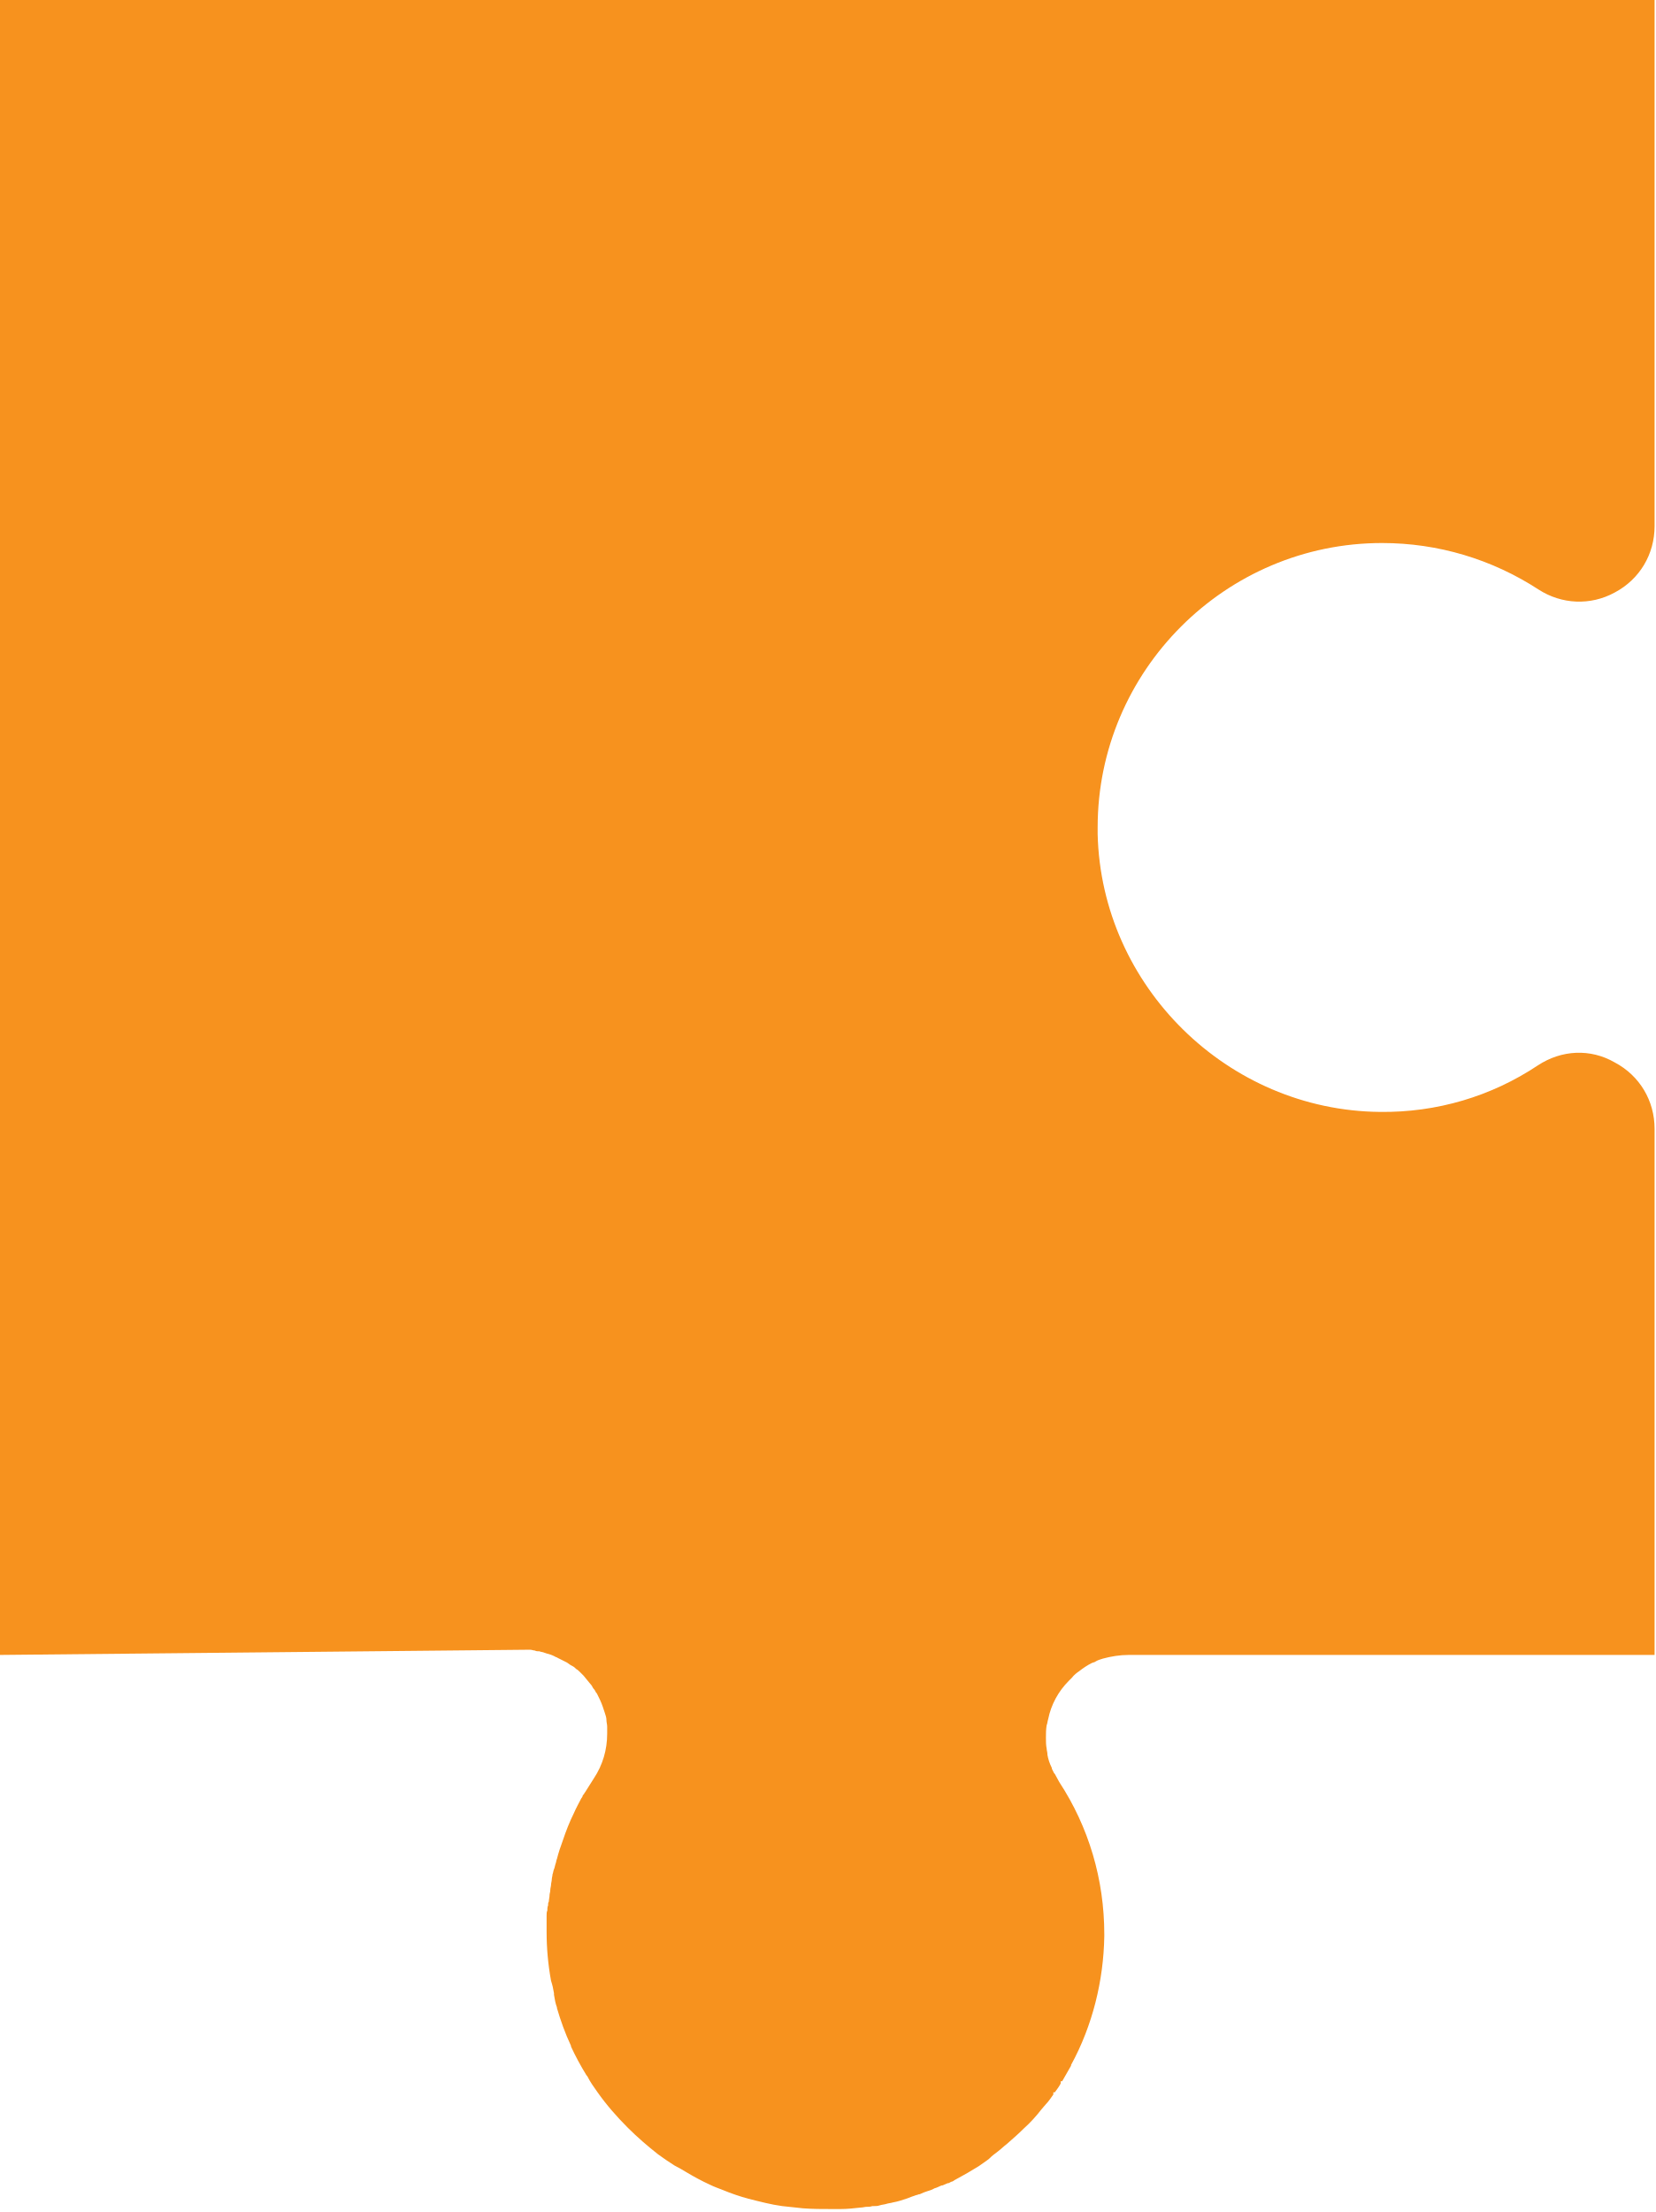
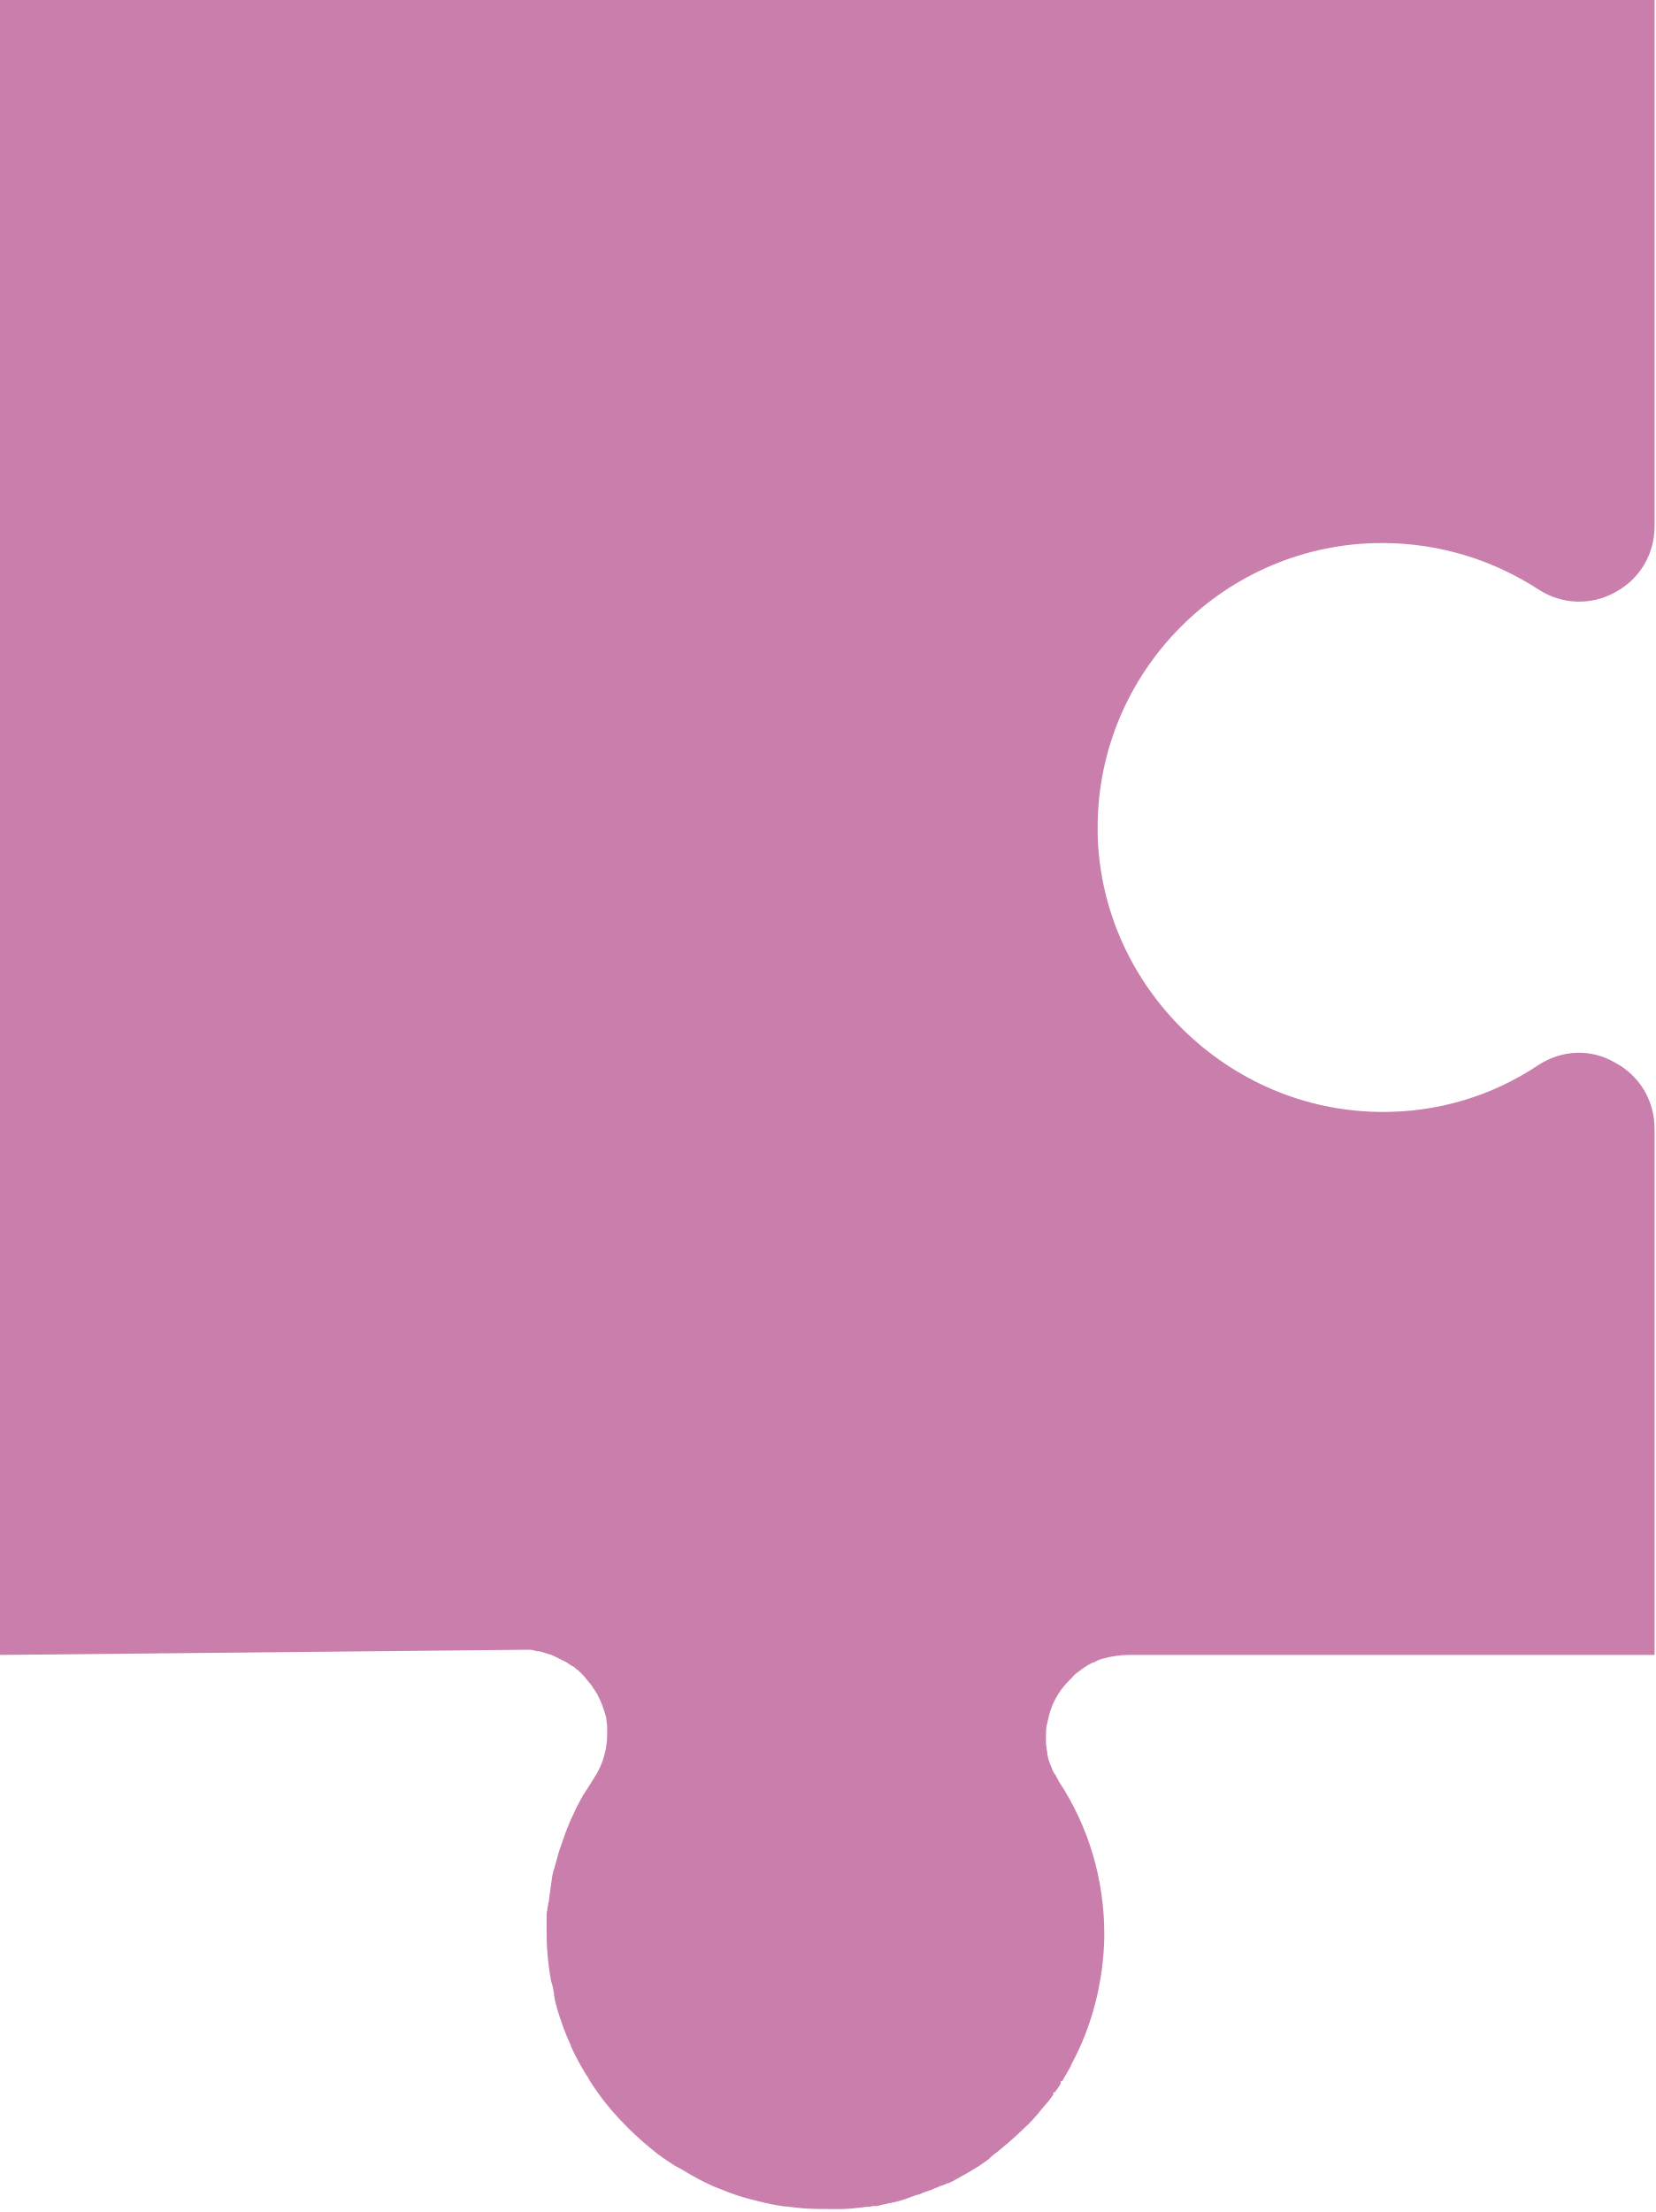
<svg xmlns="http://www.w3.org/2000/svg" version="1.1" id="Layer_1" x="0px" y="0px" viewBox="0 0 224.1 299.4" style="enable-background:new 0 0 224.1 299.4;" xml:space="preserve">
  <style type="text/css">
- 	.st0{fill:#F7921E;}
+ 	.st0{fill:#C97EAB;}
</style>
-   <path class="st0" d="M152.8,224c-1.2,0-2.4,0.2-3.5,0.5c-0.3,0.1-0.7,0.2-1,0.4c-0.1,0.1-0.3,0.1-0.5,0.2c-0.6,0.3-1.2,0.7-1.7,1.1  c-0.3,0.2-0.7,0.5-1,0.9c-0.1,0.1-0.3,0.3-0.4,0.4c-1.4,1.4-2.4,3.2-2.8,5.2c-0.1,0.3-0.1,0.6-0.2,0.8c-0.1,0.6-0.1,1.1-0.1,1.7  c0,0.5,0,1,0.1,1.5c0,0.2,0.1,0.5,0.1,0.7l0,0.1c0.1,0.6,0.3,1.2,0.6,1.8v0l0,0.1c0.1,0.2,0.2,0.4,0.3,0.6v0l0.1,0.1  c0.2,0.4,0.4,0.7,0.6,1.1c4,6.1,6.1,13.2,6.1,20.6v0.3c-0.1,6-1.6,12.1-4.5,17.4l0,0.1c-0.4,0.7-0.8,1.4-1.2,2.1h-0.2v0.3  c-0.2,0.4-0.5,0.8-0.8,1.2h-0.2v0.3c-0.3,0.4-0.6,0.9-1,1.3c-0.2,0.2-0.4,0.5-0.6,0.7c-0.7,0.9-1.5,1.8-2.4,2.6  c-0.7,0.7-1.5,1.4-2.3,2.1c-0.4,0.3-0.8,0.7-1.2,1c-0.4,0.3-0.8,0.6-1.1,0.9l-0.1,0.1c-0.5,0.4-1,0.7-1.4,1c-0.5,0.3-1,0.6-1.5,0.9  c-0.5,0.3-1.1,0.6-1.8,1c-0.1,0.1-0.3,0.2-0.4,0.2l-0.2,0.1c-0.1,0.1-0.2,0.1-0.3,0.1c-0.2,0.1-0.5,0.2-0.7,0.3l-0.1,0  c-0.3,0.1-0.6,0.3-1,0.4c-0.3,0.2-0.7,0.3-1,0.4c-0.3,0.1-0.6,0.2-1,0.4l-0.1,0c-0.2,0.1-0.4,0.1-0.6,0.2l-0.3,0.1l-0.8,0.3  c-0.6,0.2-1.2,0.4-1.8,0.5c-0.3,0.1-0.6,0.1-0.9,0.2c-0.3,0.1-0.6,0.1-0.9,0.2c-0.3,0.1-0.5,0.1-0.8,0.1c-0.1,0-0.2,0-0.2,0  c-0.3,0.1-0.5,0.1-0.8,0.1c-0.2,0-0.5,0.1-0.8,0.1c-0.9,0.1-1.8,0.2-2.7,0.2c-0.2,0-0.3,0-0.5,0c-0.2,0-0.5,0-0.7,0  c-1.3,0-2.6,0-3.9-0.1c-0.9-0.1-1.9-0.2-2.8-0.3c-1.5-0.2-3-0.6-4.6-1c-1.1-0.3-2.3-0.7-3.5-1.2c-0.5-0.2-1.1-0.4-1.7-0.7  c-1.1-0.5-2.2-1.1-3.2-1.7c-0.5-0.3-1-0.6-1.6-0.9c-0.8-0.5-1.5-1-2.2-1.5c-1.4-1.1-2.8-2.3-4.1-3.6c-1.5-1.5-2.9-3.1-4.1-4.8  c-0.5-0.7-1-1.4-1.4-2.2l-0.1-0.1c-0.8-1.3-1.5-2.6-2.1-3.9l0-0.1c-0.8-1.7-1.4-3.4-1.9-5.1l0-0.1c-0.2-0.5-0.3-1.1-0.4-1.7l0-0.1  v-0.1l0,0c-0.1-0.6-0.2-1.1-0.4-1.7l0,0c-0.4-2.2-0.6-4.4-0.6-6.6c0-0.2,0-0.5,0-0.7c0-0.4,0-0.8,0-1.3c0,0,0-0.1,0-0.1  c0,0,0-0.1,0-0.1c0-0.3,0-0.5,0.1-0.7c0-0.2,0-0.5,0.1-0.7c0-0.2,0-0.4,0.1-0.5c0-0.3,0.1-0.6,0.1-0.9c0-0.2,0.1-0.4,0.1-0.7  c0-0.2,0.1-0.5,0.1-0.7c0-0.2,0.1-0.5,0.1-0.7c0-0.2,0.1-0.5,0.1-0.7c0.1-0.2,0.1-0.5,0.2-0.7c0.1-0.2,0.1-0.4,0.2-0.7  c0.1-0.2,0.1-0.5,0.2-0.7c0.2-0.8,0.5-1.7,0.8-2.5c0.4-1.2,0.9-2.5,1.5-3.7c0.3-0.7,0.7-1.4,1-2c0.1-0.1,0.2-0.3,0.2-0.4l0.1-0.1  c0.1-0.1,0.1-0.2,0.2-0.3c0.4-0.6,0.8-1.3,1.2-1.9c1.2-1.8,1.8-3.9,1.8-6c0-0.3,0-0.7,0-1c0-0.3-0.1-0.6-0.1-0.9  c0-0.3-0.1-0.6-0.2-0.9c-0.1-0.3-0.2-0.6-0.3-0.9c-0.2-0.6-0.5-1.2-0.8-1.8l-0.1-0.1c-0.1-0.2-0.2-0.4-0.4-0.6  c-0.1-0.2-0.2-0.4-0.4-0.6c-0.3-0.4-0.6-0.7-0.9-1.1c-0.2-0.2-0.3-0.3-0.5-0.5c-0.1-0.1-0.3-0.3-0.5-0.4c0,0-0.1-0.1-0.1-0.1  c-0.2-0.2-0.4-0.3-0.6-0.4c-0.2-0.1-0.4-0.3-0.6-0.4c-0.4-0.2-0.8-0.4-1.2-0.6c-0.1-0.1-0.3-0.1-0.4-0.2c-0.4-0.2-0.7-0.3-1.1-0.4  l-0.3-0.1h0c-0.2-0.1-0.5-0.1-0.7-0.2c-0.1,0-0.1,0-0.2,0c-0.1,0-0.2,0-0.4-0.1c-0.2,0-0.4-0.1-0.6-0.1c-0.1,0-0.2,0-0.3,0  c-0.1,0-0.3,0-0.4,0L0,224L0,0l224,0l0,71.2c0,3.8-2,7.2-5.4,9c-3.3,1.8-7.2,1.6-10.3-0.4c-6.3-4.1-13.6-6.3-21.2-6.3  c-21.2,0-38.5,17.3-38.5,38.5c0,0.3,0,0.6,0,0.9c0.5,20.6,17.6,37.4,38.2,37.6c7.7,0.1,15.1-2.1,21.4-6.3c3.2-2.1,7.1-2.3,10.4-0.4  c3.4,1.8,5.4,5.2,5.4,9l0,71.2H152.8z" />
+   <path class="st0" d="M152.8,224c-1.2,0-2.4,0.2-3.5,0.5c-0.3,0.1-0.7,0.2-1,0.4c-0.1,0.1-0.3,0.1-0.5,0.2c-0.6,0.3-1.2,0.7-1.7,1.1  c-0.3,0.2-0.7,0.5-1,0.9c-0.1,0.1-0.3,0.3-0.4,0.4c-1.4,1.4-2.4,3.2-2.8,5.2c-0.1,0.3-0.1,0.6-0.2,0.8c-0.1,0.6-0.1,1.1-0.1,1.7  c0,0.5,0,1,0.1,1.5c0,0.2,0.1,0.5,0.1,0.7v0.1c0.1,0.6,0.3,1.2,0.6,1.8l0,0v0.1c0.1,0.2,0.2,0.4,0.3,0.6l0,0l0.1,0.1  c0.2,0.4,0.4,0.7,0.6,1.1c4,6.1,6.1,13.2,6.1,20.6v0.3c-0.1,6-1.6,12.1-4.5,17.4v0.1c-0.4,0.7-0.8,1.4-1.2,2.1h-0.2v0.3  c-0.2,0.4-0.5,0.8-0.8,1.2h-0.2v0.3c-0.3,0.4-0.6,0.9-1,1.3c-0.2,0.2-0.4,0.5-0.6,0.7c-0.7,0.9-1.5,1.8-2.4,2.6  c-0.7,0.7-1.5,1.4-2.3,2.1c-0.4,0.3-0.8,0.7-1.2,1s-0.8,0.6-1.1,0.9l-0.1,0.1c-0.5,0.4-1,0.7-1.4,1c-0.5,0.3-1,0.6-1.5,0.9  s-1.1,0.6-1.8,1c-0.1,0.1-0.3,0.2-0.4,0.2l-0.2,0.1c-0.1,0.1-0.2,0.1-0.3,0.1c-0.2,0.1-0.5,0.2-0.7,0.3h-0.1c-0.3,0.1-0.6,0.3-1,0.4  c-0.3,0.2-0.7,0.3-1,0.4s-0.6,0.2-1,0.4h-0.1c-0.2,0.1-0.4,0.1-0.6,0.2l-0.3,0.1l-0.8,0.3c-0.6,0.2-1.2,0.4-1.8,0.5  c-0.3,0.1-0.6,0.1-0.9,0.2s-0.6,0.1-0.9,0.2s-0.5,0.1-0.8,0.1c-0.1,0-0.2,0-0.2,0c-0.3,0.1-0.5,0.1-0.8,0.1c-0.2,0-0.5,0.1-0.8,0.1  c-0.9,0.1-1.8,0.2-2.7,0.2c-0.2,0-0.3,0-0.5,0s-0.5,0-0.7,0c-1.3,0-2.6,0-3.9-0.1c-0.9-0.1-1.9-0.2-2.8-0.3c-1.5-0.2-3-0.6-4.6-1  c-1.1-0.3-2.3-0.7-3.5-1.2c-0.5-0.2-1.1-0.4-1.7-0.7c-1.1-0.5-2.2-1.1-3.2-1.7c-0.5-0.3-1-0.6-1.6-0.9c-0.8-0.5-1.5-1-2.2-1.5  c-1.4-1.1-2.8-2.3-4.1-3.6c-1.5-1.5-2.9-3.1-4.1-4.8c-0.5-0.7-1-1.4-1.4-2.2l-0.1-0.1c-0.8-1.3-1.5-2.6-2.1-3.9v-0.1  c-0.8-1.7-1.4-3.4-1.9-5.1v-0.1c-0.2-0.5-0.3-1.1-0.4-1.7v-0.1v-0.1l0,0c-0.1-0.6-0.2-1.1-0.4-1.7l0,0c-0.4-2.2-0.6-4.4-0.6-6.6  c0-0.2,0-0.5,0-0.7c0-0.4,0-0.8,0-1.3v-0.1v-0.1c0-0.3,0-0.5,0.1-0.7c0-0.2,0-0.5,0.1-0.7c0-0.2,0-0.4,0.1-0.5  c0-0.3,0.1-0.6,0.1-0.9c0-0.2,0.1-0.4,0.1-0.7c0-0.2,0.1-0.5,0.1-0.7s0.1-0.5,0.1-0.7s0.1-0.5,0.1-0.7c0.1-0.2,0.1-0.5,0.2-0.7  s0.1-0.4,0.2-0.7c0.1-0.2,0.1-0.5,0.2-0.7c0.2-0.8,0.5-1.7,0.8-2.5c0.4-1.2,0.9-2.5,1.5-3.7c0.3-0.7,0.7-1.4,1-2  c0.1-0.1,0.2-0.3,0.2-0.4l0.1-0.1c0.1-0.1,0.1-0.2,0.2-0.3c0.4-0.6,0.8-1.3,1.2-1.9c1.2-1.8,1.8-3.9,1.8-6c0-0.3,0-0.7,0-1  s-0.1-0.6-0.1-0.9c0-0.3-0.1-0.6-0.2-0.9c-0.1-0.3-0.2-0.6-0.3-0.9c-0.2-0.6-0.5-1.2-0.8-1.8l-0.1-0.1c-0.1-0.2-0.2-0.4-0.4-0.6  c-0.1-0.2-0.2-0.4-0.4-0.6c-0.3-0.4-0.6-0.7-0.9-1.1c-0.2-0.2-0.3-0.3-0.5-0.5c-0.1-0.1-0.3-0.3-0.5-0.4l-0.1-0.1  c-0.2-0.2-0.4-0.3-0.6-0.4c-0.2-0.1-0.4-0.3-0.6-0.4c-0.4-0.2-0.8-0.4-1.2-0.6c-0.1-0.1-0.3-0.1-0.4-0.2c-0.4-0.2-0.7-0.3-1.1-0.4  l-0.3-0.1l0,0c-0.2-0.1-0.5-0.1-0.7-0.2c-0.1,0-0.1,0-0.2,0s-0.2,0-0.4-0.1c-0.2,0-0.4-0.1-0.6-0.1c-0.1,0-0.2,0-0.3,0  c-0.1,0-0.3,0-0.4,0L0,224V0h224v71.2c0,3.8-2,7.2-5.4,9c-3.3,1.8-7.2,1.6-10.3-0.4c-6.3-4.1-13.6-6.3-21.2-6.3  c-21.2,0-38.5,17.3-38.5,38.5c0,0.3,0,0.6,0,0.9c0.5,20.6,17.6,37.4,38.2,37.6c7.7,0.1,15.1-2.1,21.4-6.3c3.2-2.1,7.1-2.3,10.4-0.4  c3.4,1.8,5.4,5.2,5.4,9V224H152.8z" />
</svg>
